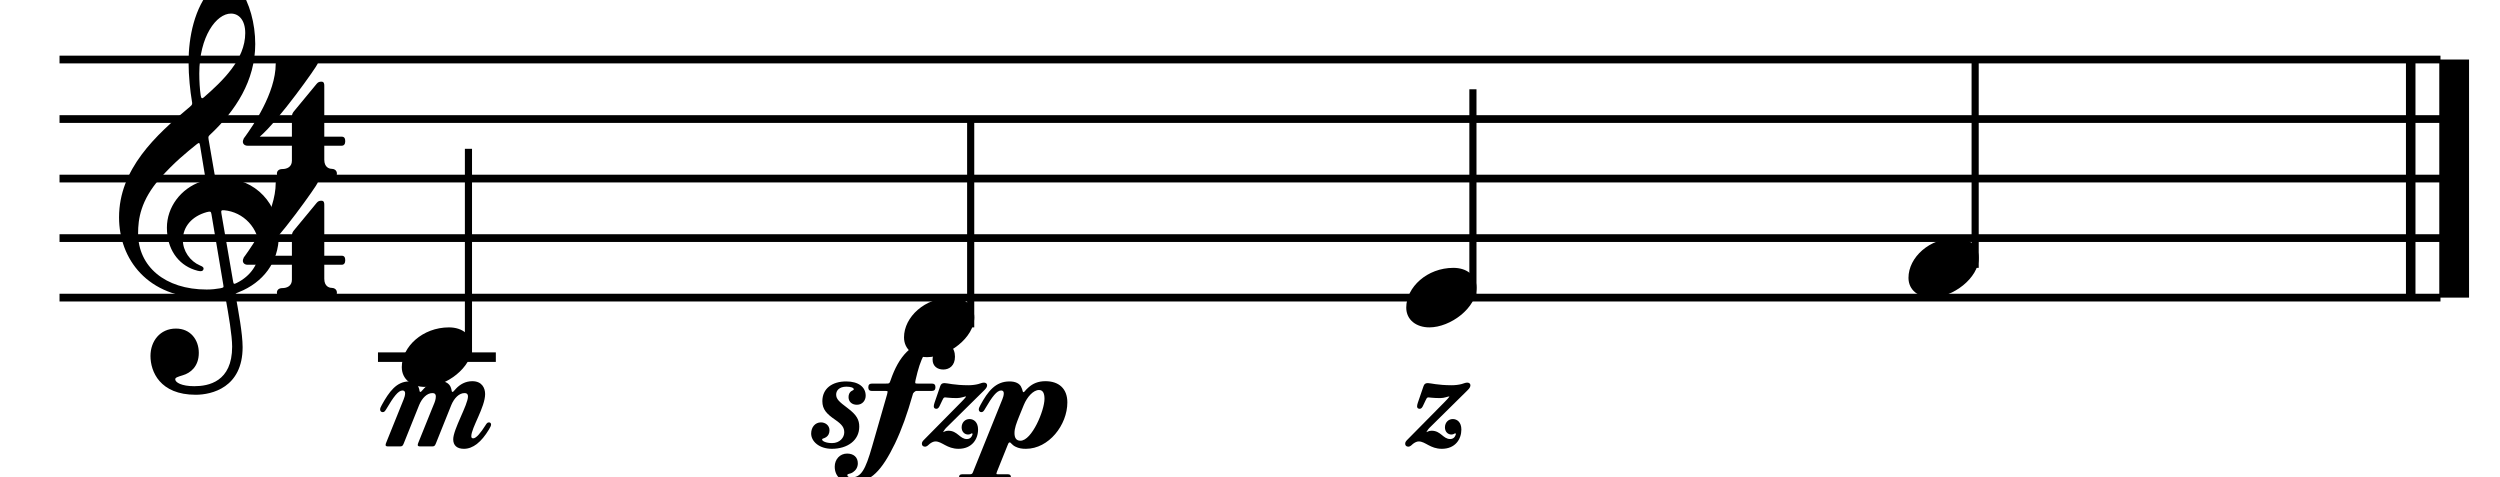
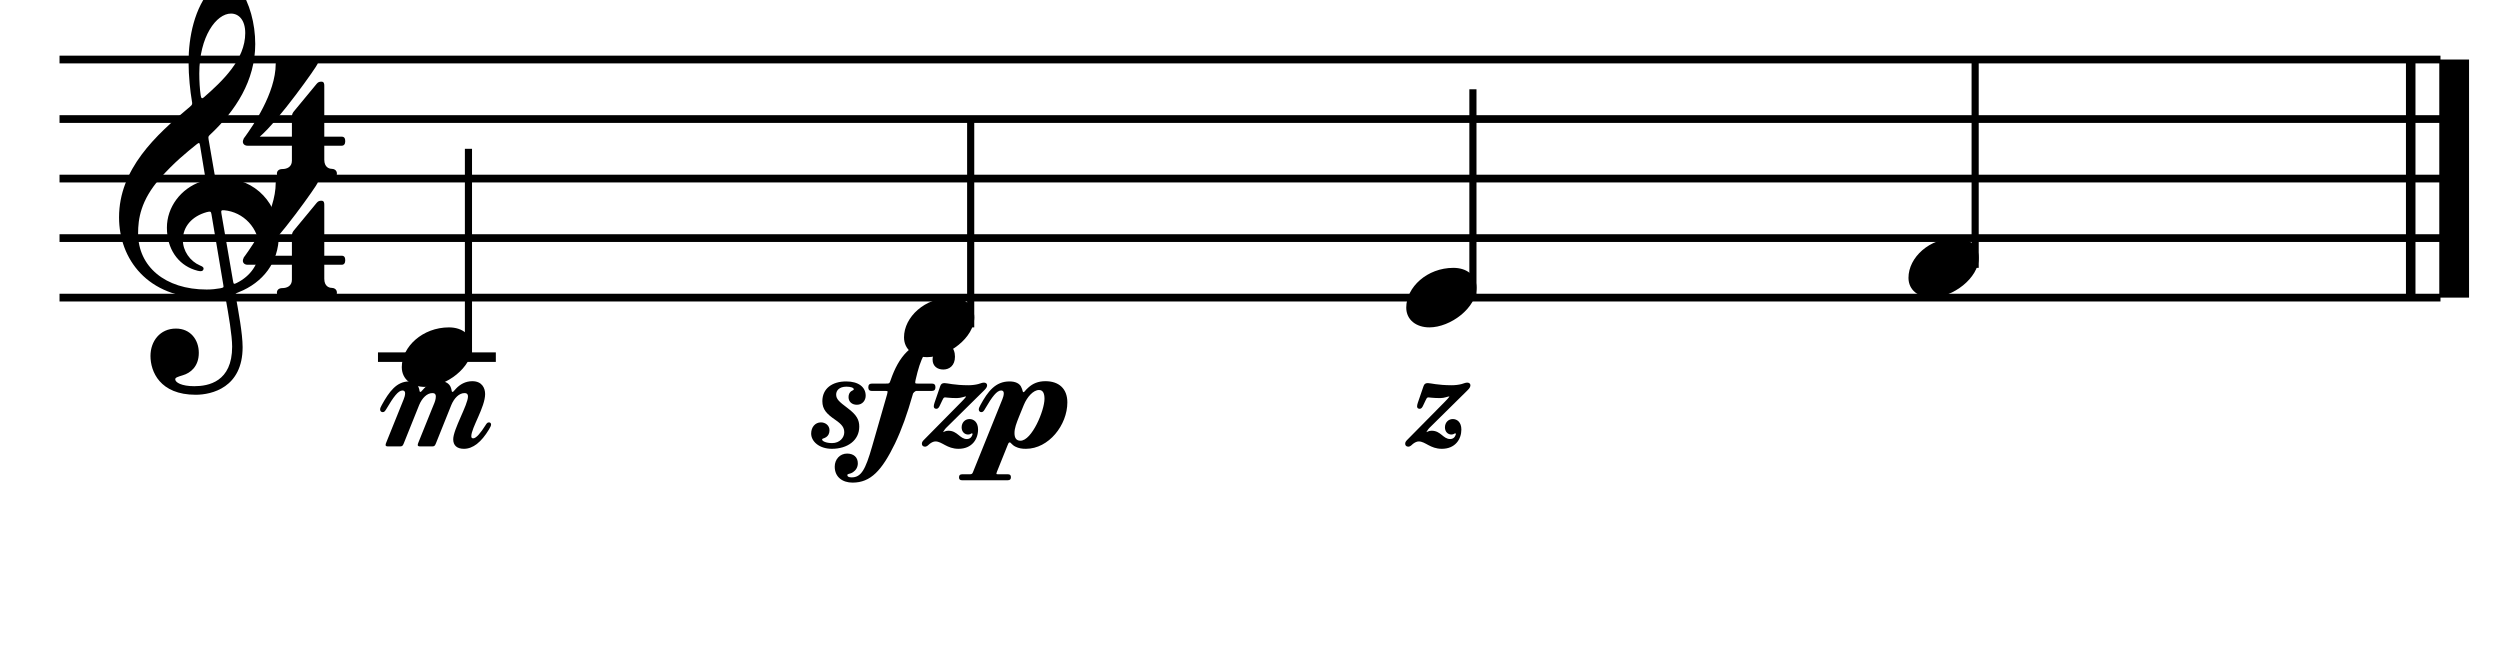
- <svg xmlns="http://www.w3.org/2000/svg" width="294" height="56" viewBox="-250 -250 10500 2000">
+ <svg xmlns="http://www.w3.org/2000/svg" width="294" height="77" viewBox="-250 -250 10500 2750">
  <line x1="0" y1="0" x2="10000" y2="0" stroke="black" stroke-width="32.5" />
  <line x1="0" y1="250" x2="10000" y2="250" stroke="black" stroke-width="32.5" />
  <line x1="0" y1="500" x2="10000" y2="500" stroke="black" stroke-width="32.5" />
  <line x1="0" y1="750" x2="10000" y2="750" stroke="black" stroke-width="32.5" />
  <line x1="0" y1="1000" x2="10000" y2="1000" stroke="black" stroke-width="32.5" />
  <path d="M364 252C387 252 413 250 433 246C444 244 446 243 448 255C460 322 475 409 475 456C475 604 375 622 316 622C262 622 236 606 236 593C236 586 245 583 268 576C299 567 335 540 335 482C335 427 300 380 239 380C172 380 132 433 132 495C132 560 171 658 322 658C389 658 519 628 519 458C519 401 501 306 490 244C488 232 489 233 503 227C604 187 671 102 671 -11C671 -139 577 -252 430 -252C404 -252 404 -252 401 -270L376 -415C374 -427 376 -428 382 -434C490 -535 572 -662 572 -815C572 -902 548 -988 507 -1048C492 -1070 466 -1098 455 -1098C441 -1098 410 -1072 390 -1050C316 -968 292 -843 292 -739C292 -681 299 -616 306 -575C308 -563 309 -561 297 -551C153 -432 0 -289 0 -87C0 87 119 252 364 252ZM80 -20C80 -79 90 -158 173 -252C233 -319 279 -356 326 -394C336 -402 338 -401 340 -390L361 -262C364 -243 364 -244 346 -238C258 -208 201 -129 201 -44C201 46 248 110 316 133C324 136 336 139 343 139C351 139 355 134 355 128C355 121 347 118 340 115C298 97 268 54 268 8C268 -49 307 -92 368 -109C384 -113 386 -112 388 -101L438 197C440 208 439 208 424 211C408 214 388 216 368 216C193 216 80 119 80 -20ZM470 -943C503 -943 530 -916 530 -861C530 -750 435 -660 356 -591C349 -585 345 -586 343 -599C339 -625 337 -659 337 -691C337 -847 409 -943 470 -943ZM441 -117C522 -110 589 -42 589 46C589 109 551 160 495 188C483 194 481 194 479 182L430 -103C428 -115 429 -118 441 -117Z" fill="black" transform="translate(250, 750)" />
  <path d="M40 112L226 112L226 175C226 202 204 210 186 210C170 210 163 219 163 229C163 239 167 250 182 250L395 250C405 250 415 243 415 229C415 215 403 209 393 209C383 209 362 203 362 171L362 112L435 112C445 112 450 105 450 93C450 81 446 74 435 74L362 74L362 -140C362 -148 361 -157 350 -157C341 -157 336 -155 330 -148L235 -33C231 -28 226 -22 226 -10L226 74L91 74C171 6 331 -221 334 -232C334 -234 335 -235 335 -237C335 -245 328 -251 320 -251C311 -251 270 -249 252 -249C234 -249 189 -251 181 -251C172 -251 158 -248 158 -232C158 -108 60 31 30 73L24 81C24 82 23 83 23 84C21 88 20 92 20 95C20 105 28 112 40 112Z" fill="black" transform="translate(750, 250)" />
  <path d="M40 112L226 112L226 175C226 202 204 210 186 210C170 210 163 219 163 229C163 239 167 250 182 250L395 250C405 250 415 243 415 229C415 215 403 209 393 209C383 209 362 203 362 171L362 112L435 112C445 112 450 105 450 93C450 81 446 74 435 74L362 74L362 -140C362 -148 361 -157 350 -157C341 -157 336 -155 330 -148L235 -33C231 -28 226 -22 226 -10L226 74L91 74C171 6 331 -221 334 -232C334 -234 335 -235 335 -237C335 -245 328 -251 320 -251C311 -251 270 -249 252 -249C234 -249 189 -251 181 -251C172 -251 158 -248 158 -232C158 -108 60 31 30 73L24 81C24 82 23 83 23 84C21 88 20 92 20 95C20 105 28 112 40 112Z" fill="black" transform="translate(750, 750)" />
  <path d="M0 42C0 94 43 125 97 125C186 125 295 43 295 -42C295 -93 255 -125 198 -125C88 -125 0 -44 0 42Z" fill="black" transform="translate(1437.5, 1250)" />
  <line x1="1337.5" y1="1250" x2="1832.5" y2="1250" stroke="black" stroke-width="40" />
  <line x1="1717.5" y1="375" x2="1717.5" y2="1250" stroke="black" stroke-width="30" />
  <path d="M-20 -155C-20 -148 -15 -144 -9 -144C-2 -144 1 -149 6 -157C36 -208 56 -235 74 -235C82 -235 85 -230 85 -223C85 -215 82 -205 79 -198L6 -17C4 -12 3 -9 3 -6C3 -2 6 0 14 0L63 0C72 0 75 -2 79 -12L144 -174C156 -203 177 -224 199 -224C211 -224 214 -218 214 -210C214 -198 210 -187 204 -173C204 -172 203 -172 141 -17C139 -12 138 -9 138 -6C138 -2 141 0 149 0L198 0C207 0 210 -2 214 -12L279 -174C291 -203 312 -224 334 -224C346 -224 349 -218 349 -210C349 -175 287 -72 287 -30C287 -4 303 10 332 10C370 10 405 -18 437 -71C443 -81 446 -87 446 -92C446 -98 442 -101 437 -101C430 -101 427 -96 422 -88C403 -58 384 -34 371 -34C365 -34 363 -37 363 -43C363 -78 421 -165 421 -220C421 -245 408 -274 367 -274C338 -274 315 -260 299 -243C289 -233 288 -229 284 -229C279 -229 282 -237 276 -250C270 -263 257 -274 232 -274C203 -274 180 -260 164 -243C154 -233 153 -229 149 -229C144 -229 147 -236 141 -250C135 -263 121 -273 102 -273C49 -273 18 -230 -13 -174C-18 -165 -20 -160 -20 -155Z" fill="black" transform="translate(1366.5, 1625)" />
  <path d="M0 42C0 94 43 125 97 125C186 125 295 43 295 -42C295 -93 255 -125 198 -125C88 -125 0 -44 0 42Z" fill="black" transform="translate(3546.875, 1125)" />
  <line x1="3826.875" y1="250" x2="3826.875" y2="1125" stroke="black" stroke-width="30" />
  <path d="M633 142L826 142C835 142 839 138 839 129C839 121 835 117 827 117L787 117C781 117 778 117 778 114C778 113 779 110 780 107L825 -5C827 -10 829 -17 834 -17C839 -17 842 -7 858 1C872 8 885 10 902 10C998 10 1076 -90 1076 -185C1076 -243 1040 -274 984 -274C953 -274 931 -264 913 -248C899 -236 896 -228 892 -228C887 -228 890 -235 881 -252C874 -264 859 -273 833 -273C774 -273 742 -231 711 -174C706 -165 704 -160 704 -155C704 -148 709 -144 715 -144C722 -144 726 -150 731 -159C760 -209 780 -235 798 -235C806 -235 809 -230 809 -223C809 -215 806 -205 803 -198L680 107C677 115 675 117 665 117L634 117C625 117 621 121 621 130C621 138 625 142 633 142ZM99 85C99 129 132 152 174 152C250 152 297 101 352 -12C381 -73 403 -135 427 -219C427 -224 437 -233 441 -233L506 -233C517 -233 522 -238 522 -249C522 -259 517 -264 507 -264L447 -264C440 -264 437 -264 437 -269C437 -272 438 -275 439 -281C459 -368 481 -421 531 -421C539 -421 547 -419 547 -413C547 -407 542 -408 531 -403C518 -397 510 -383 510 -365C510 -337 530 -323 555 -323C581 -323 604 -340 604 -377C604 -414 581 -444 518 -444C421 -444 367 -375 334 -279C329 -264 328 -264 314 -264L256 -264C245 -264 240 -259 240 -248C240 -238 245 -233 255 -233L313 -233C319 -233 321 -233 321 -229C321 -227 320 -224 319 -219L256 0C228 98 210 130 170 130C157 130 152 126 152 121C152 113 161 118 176 108C188 100 196 87 196 71C196 45 178 30 151 30C121 30 99 54 99 85ZM87 10C152 10 202 -25 202 -83C202 -111 192 -132 153 -161C117 -188 105 -199 105 -218C105 -234 117 -251 148 -251C165 -251 179 -247 179 -240C179 -236 174 -236 167 -231C161 -226 157 -218 157 -207C157 -187 172 -175 192 -175C216 -175 229 -194 229 -213C229 -250 198 -273 147 -273C88 -273 47 -243 47 -190C47 -155 66 -136 101 -112C130 -92 139 -79 139 -59C139 -37 120 -14 88 -14C63 -14 46 -22 46 -29C46 -34 52 -32 63 -39C72 -45 77 -55 77 -68C77 -88 60 -101 41 -101C17 -101 0 -81 0 -54C0 -21 34 10 87 10ZM465 -11C465 -4 470 1 478 1C487 1 493 -7 498 -11C506 -17 514 -21 522 -21C550 -21 570 10 619 10C675 10 701 -30 701 -71C701 -102 683 -115 665 -115C647 -115 632 -101 632 -80C632 -61 645 -50 659 -50C669 -50 672 -55 675 -55C677 -55 678 -54 678 -52C678 -50 676 -46 674 -42C670 -35 663 -31 654 -31C624 -31 615 -66 576 -66C563 -66 557 -60 554 -60C554 -60 561 -72 566 -77L726 -235C734 -243 739 -249 739 -257C739 -264 733 -268 726 -268C718 -268 713 -265 702 -262C691 -259 675 -257 661 -257C601 -257 572 -266 560 -266C550 -266 545 -262 542 -253L518 -183C516 -177 515 -172 515 -168C515 -161 520 -158 526 -158C533 -158 537 -164 541 -173L551 -194C554 -200 556 -206 562 -206C566 -206 583 -203 612 -203C630 -203 644 -210 650 -210C654 -210 632 -188 631 -187L477 -31C469 -23 465 -19 465 -11ZM873 -125L893 -174C907 -208 933 -237 957 -237C974 -237 980 -222 980 -200C980 -151 927 -24 879 -24C862 -24 854 -35 854 -56C854 -77 862 -97 873 -125Z" fill="black" transform="translate(3156.875, 1625)" />
  <path d="M0 42C0 94 43 125 97 125C186 125 295 43 295 -42C295 -93 255 -125 198 -125C88 -125 0 -44 0 42Z" fill="black" transform="translate(5656.25, 1000)" />
  <line x1="5936.25" y1="125" x2="5936.25" y2="1000" stroke="black" stroke-width="30" />
  <path d="M-17 1C-8 1 -2 -7 3 -11C11 -17 19 -21 27 -21C55 -21 75 10 124 10C180 10 206 -30 206 -71C206 -102 188 -115 170 -115C152 -115 137 -101 137 -80C137 -61 150 -50 164 -50C174 -50 177 -55 180 -55C182 -55 183 -54 183 -52C183 -50 181 -46 179 -42C175 -35 168 -31 159 -31C129 -31 120 -66 81 -66C68 -66 62 -60 59 -60C59 -60 66 -72 71 -77L231 -235C239 -243 244 -249 244 -257C244 -264 238 -268 231 -268C223 -268 218 -265 207 -262C196 -259 180 -257 166 -257C106 -257 77 -266 65 -266C55 -266 50 -262 47 -253L23 -183C21 -177 20 -172 20 -168C20 -161 25 -158 31 -158C38 -158 42 -164 46 -173L56 -194C59 -200 61 -206 67 -206C71 -206 88 -203 117 -203C135 -203 149 -210 155 -210C159 -210 137 -188 136 -187L-18 -31C-26 -23 -30 -19 -30 -11C-30 -4 -25 1 -17 1Z" fill="black" transform="translate(5681.75, 1625)" />
  <path d="M0 42C0 94 43 125 97 125C186 125 295 43 295 -42C295 -93 255 -125 198 -125C88 -125 0 -44 0 42Z" fill="black" transform="translate(7765.625, 875)" />
  <line x1="8045.625" y1="0" x2="8045.625" y2="875" stroke="black" stroke-width="30" />
  <line x1="9875" y1="0" x2="9875" y2="1000" stroke="black" stroke-width="40" />
  <line x1="10057.5" y1="0" x2="10057.5" y2="1000" stroke="black" stroke-width="125" />
</svg>
